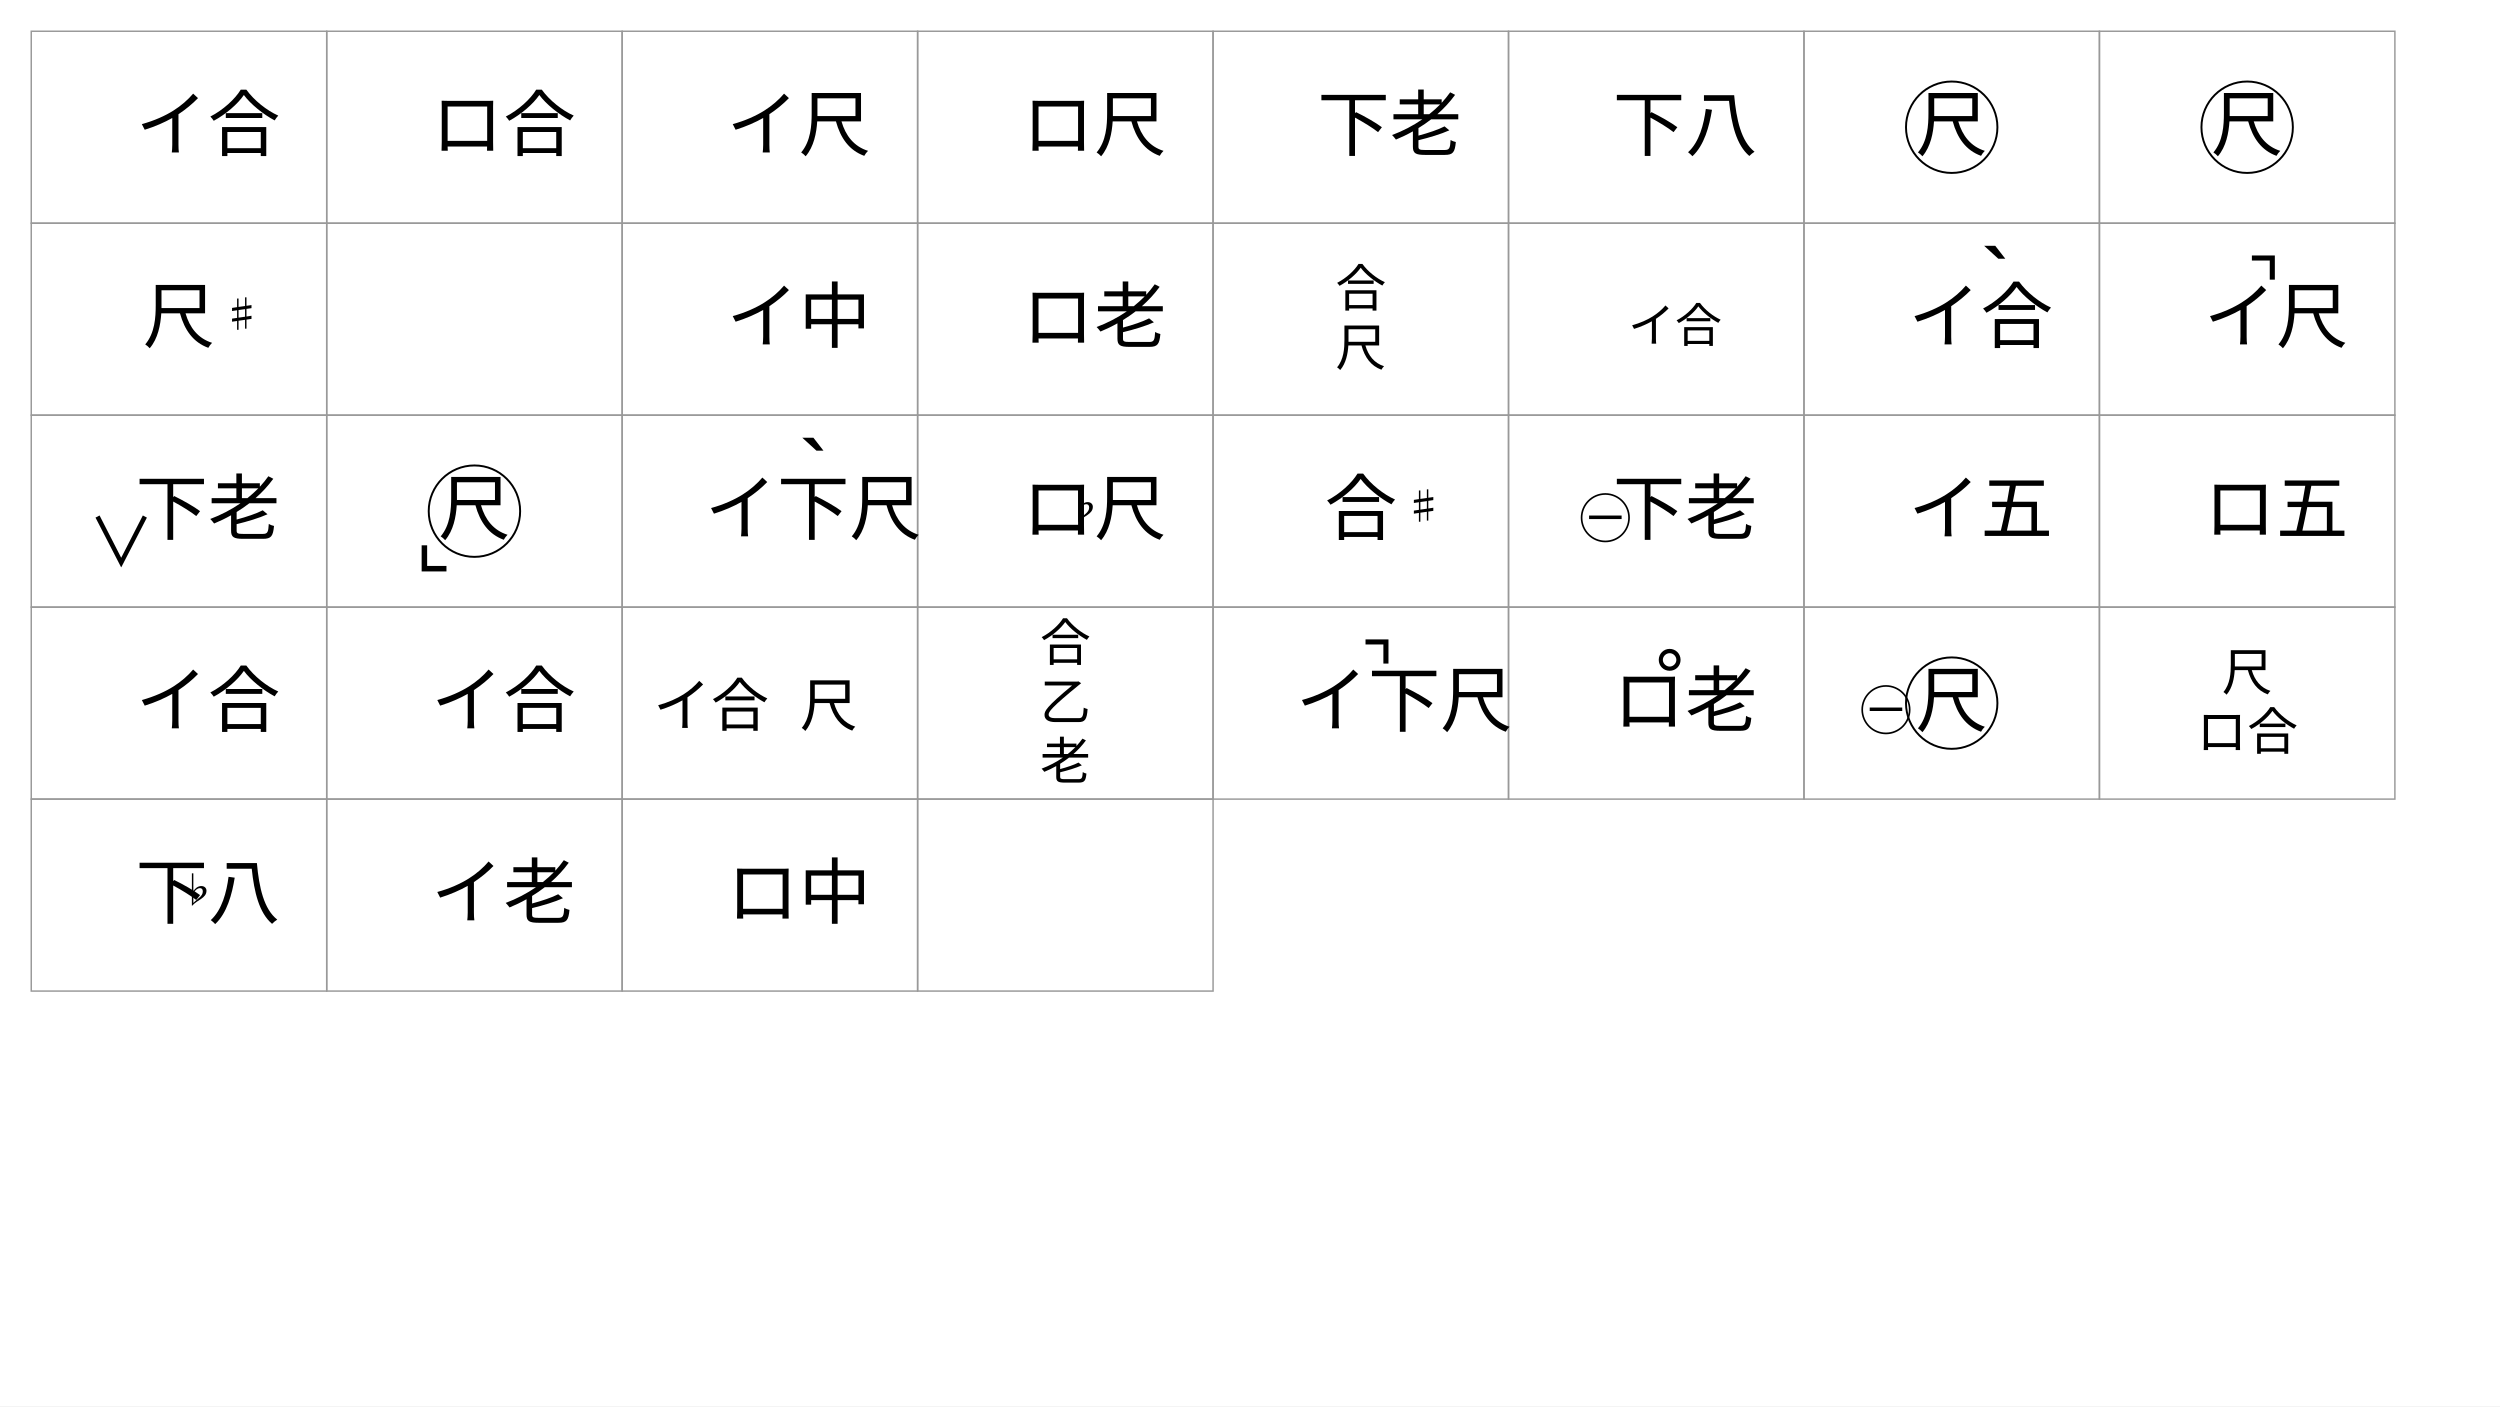
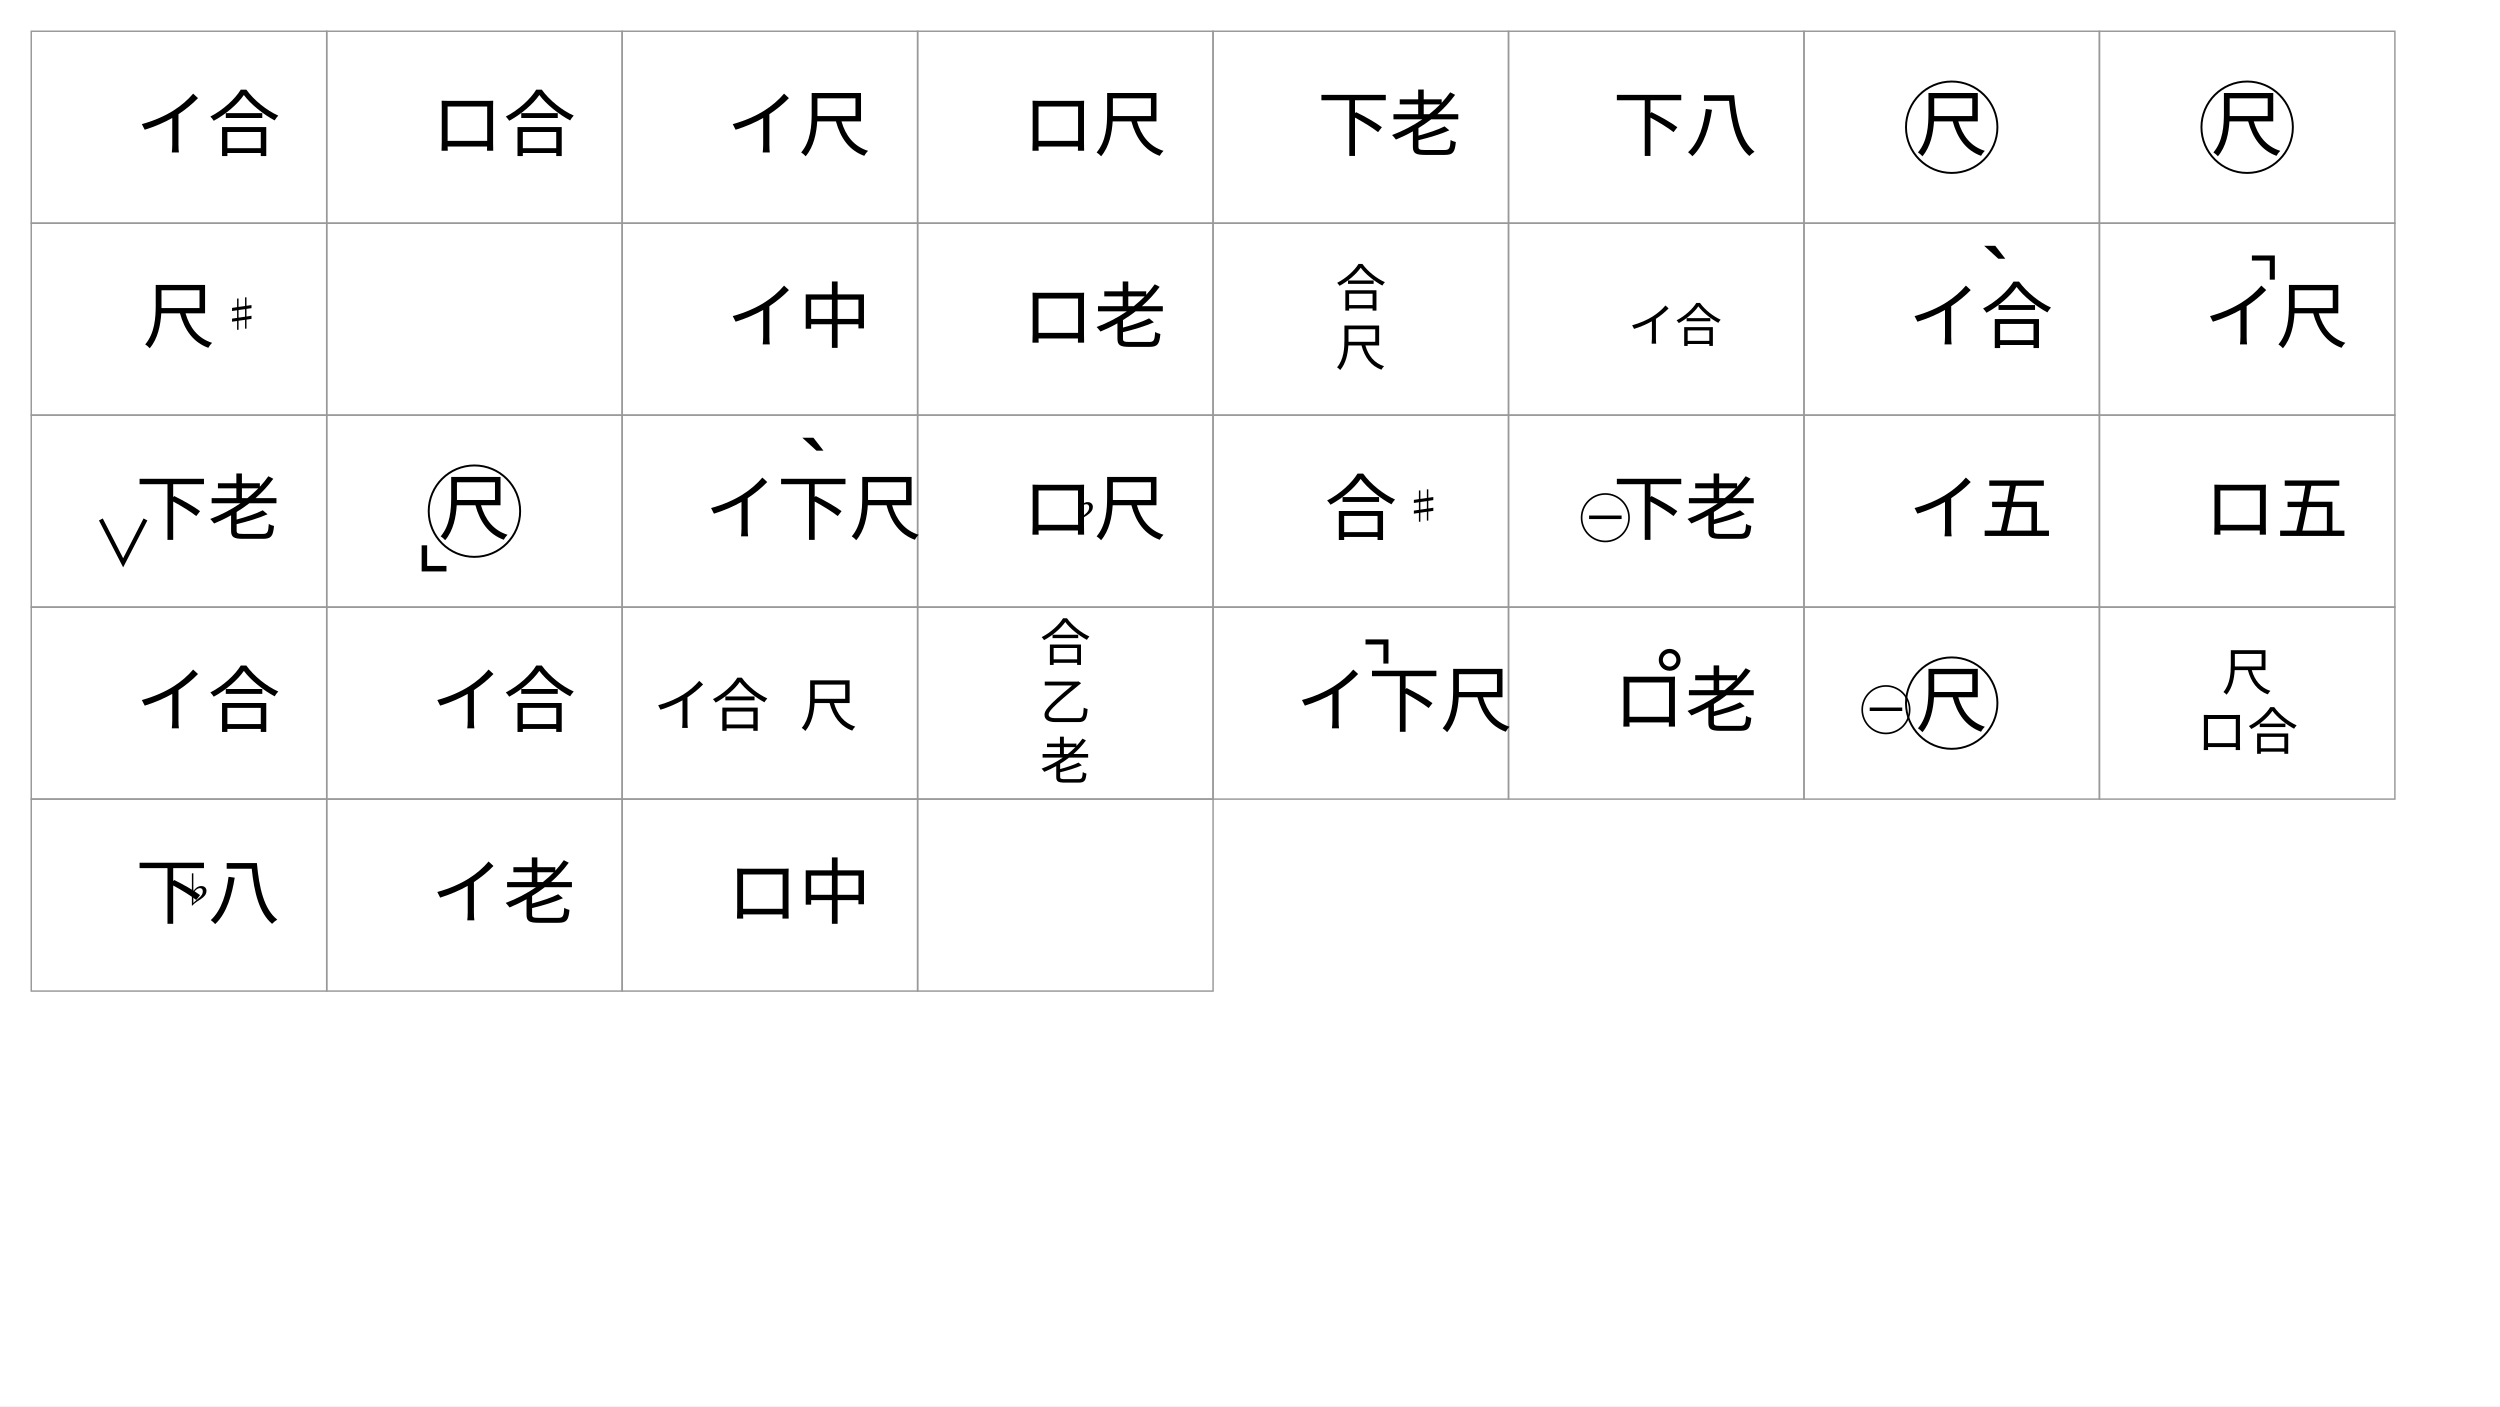
<svg xmlns="http://www.w3.org/2000/svg" width="1280" height="720" viewBox="0 0 1280 720">
  <rect width="100%" height="100%" fill="white" />
  <rect x="16" y="16" width="151.273" height="98.286" fill="none" stroke="#999999" stroke-width="0.75" />
  <rect x="167.273" y="16" width="151.273" height="98.286" fill="none" stroke="#999999" stroke-width="0.75" />
  <rect x="318.545" y="16" width="151.273" height="98.286" fill="none" stroke="#999999" stroke-width="0.75" />
  <rect x="469.818" y="16" width="151.273" height="98.286" fill="none" stroke="#999999" stroke-width="0.75" />
  <rect x="621.091" y="16" width="151.273" height="98.286" fill="none" stroke="#999999" stroke-width="0.75" />
  <rect x="772.364" y="16" width="151.273" height="98.286" fill="none" stroke="#999999" stroke-width="0.75" />
  <rect x="923.636" y="16" width="151.273" height="98.286" fill="none" stroke="#999999" stroke-width="0.75" />
  <rect x="1074.91" y="16" width="151.273" height="98.286" fill="none" stroke="#999999" stroke-width="0.75" />
  <text x="69.436" y="76.909" font-family="Hiragino Kaku Gothic ProN, 'Yu Gothic', Meiryo, MS Gothic, Noto Sans CJK JP, sans-serif" font-size="37" fill="black" textLength="44.4" lengthAdjust="spacingAndGlyphs">イ合</text>
  <text x="220.709" y="76.909" font-family="Hiragino Kaku Gothic ProN, 'Yu Gothic', Meiryo, MS Gothic, Noto Sans CJK JP, sans-serif" font-size="37" fill="black" textLength="44.4" lengthAdjust="spacingAndGlyphs">ロ合</text>
  <text x="371.982" y="76.909" font-family="Hiragino Kaku Gothic ProN, 'Yu Gothic', Meiryo, MS Gothic, Noto Sans CJK JP, sans-serif" font-size="37" fill="black" textLength="44.4" lengthAdjust="spacingAndGlyphs">イ尺</text>
  <text x="523.255" y="76.909" font-family="Hiragino Kaku Gothic ProN, 'Yu Gothic', Meiryo, MS Gothic, Noto Sans CJK JP, sans-serif" font-size="37" fill="black" textLength="44.4" lengthAdjust="spacingAndGlyphs">ロ尺</text>
  <text x="674.527" y="76.909" font-family="Hiragino Kaku Gothic ProN, 'Yu Gothic', Meiryo, MS Gothic, Noto Sans CJK JP, sans-serif" font-size="37" fill="black" textLength="44.4" lengthAdjust="spacingAndGlyphs">下老</text>
  <text x="825.8" y="76.909" font-family="Hiragino Kaku Gothic ProN, 'Yu Gothic', Meiryo, MS Gothic, Noto Sans CJK JP, sans-serif" font-size="37" fill="black" textLength="44.4" lengthAdjust="spacingAndGlyphs">下八</text>
  <circle cx="999.273" cy="65.143" r="23.402" fill="none" stroke="black" stroke-width="1" />
  <text x="999.273" y="76.909" text-anchor="middle" font-family="Hiragino Kaku Gothic ProN, 'Yu Gothic', Meiryo, MS Gothic, Noto Sans CJK JP, sans-serif" font-size="37" fill="black">尺</text>
  <circle cx="1150.545" cy="65.143" r="23.402" fill="none" stroke="black" stroke-width="1" />
  <text x="1150.545" y="76.909" text-anchor="middle" font-family="Hiragino Kaku Gothic ProN, 'Yu Gothic', Meiryo, MS Gothic, Noto Sans CJK JP, sans-serif" font-size="37" fill="black">尺</text>
  <rect x="16" y="114.286" width="151.273" height="98.286" fill="none" stroke="#999999" stroke-width="0.75" />
  <rect x="167.273" y="114.286" width="151.273" height="98.286" fill="none" stroke="#999999" stroke-width="0.75" />
  <rect x="318.545" y="114.286" width="151.273" height="98.286" fill="none" stroke="#999999" stroke-width="0.75" />
  <rect x="469.818" y="114.286" width="151.273" height="98.286" fill="none" stroke="#999999" stroke-width="0.75" />
  <rect x="621.091" y="114.286" width="151.273" height="98.286" fill="none" stroke="#999999" stroke-width="0.75" />
  <rect x="772.364" y="114.286" width="151.273" height="98.286" fill="none" stroke="#999999" stroke-width="0.75" />
  <rect x="923.636" y="114.286" width="151.273" height="98.286" fill="none" stroke="#999999" stroke-width="0.75" />
  <rect x="1074.91" y="114.286" width="151.273" height="98.286" fill="none" stroke="#999999" stroke-width="0.75" />
  <text x="91.636" y="175.195" text-anchor="middle" font-family="Hiragino Kaku Gothic ProN, 'Yu Gothic', Meiryo, MS Gothic, Noto Sans CJK JP, sans-serif" font-size="37" fill="black">尺</text>
  <text x="123.826" y="167.795" text-anchor="middle" font-family="Hiragino Kaku Gothic ProN, 'Yu Gothic', Meiryo, MS Gothic, Noto Sans CJK JP, sans-serif" font-size="19" fill="black">♯</text>
  <text x="371.982" y="175.195" font-family="Hiragino Kaku Gothic ProN, 'Yu Gothic', Meiryo, MS Gothic, Noto Sans CJK JP, sans-serif" font-size="37" fill="black" textLength="44.4" lengthAdjust="spacingAndGlyphs">イ中</text>
  <text x="523.255" y="175.195" font-family="Hiragino Kaku Gothic ProN, 'Yu Gothic', Meiryo, MS Gothic, Noto Sans CJK JP, sans-serif" font-size="37" fill="black" textLength="44.4" lengthAdjust="spacingAndGlyphs">ロ老</text>
  <text x="696.727" y="156.925" text-anchor="middle" font-family="Hiragino Kaku Gothic ProN, 'Yu Gothic', Meiryo, MS Gothic, Noto Sans CJK JP, sans-serif" font-size="26" fill="black">合</text>
  <text x="696.727" y="187.265" text-anchor="middle" font-family="Hiragino Kaku Gothic ProN, 'Yu Gothic', Meiryo, MS Gothic, Noto Sans CJK JP, sans-serif" font-size="26" fill="black">尺</text>
  <text x="833.6" y="175.195" font-family="Hiragino Kaku Gothic ProN, 'Yu Gothic', Meiryo, MS Gothic, Noto Sans CJK JP, sans-serif" font-size="24" fill="black" textLength="28.8" lengthAdjust="spacingAndGlyphs">イ合</text>
  <text x="977.073" y="175.195" font-family="Hiragino Kaku Gothic ProN, 'Yu Gothic', Meiryo, MS Gothic, Noto Sans CJK JP, sans-serif" font-size="37" fill="black" textLength="44.4" lengthAdjust="spacingAndGlyphs">イ合</text>
  <text x="999.273" y="171.865" text-anchor="start" font-family="Hiragino Kaku Gothic ProN, 'Yu Gothic', Meiryo, MS Gothic, Noto Sans CJK JP, sans-serif" font-size="49" fill="black">｀</text>
  <text x="1128.345" y="175.195" font-family="Hiragino Kaku Gothic ProN, 'Yu Gothic', Meiryo, MS Gothic, Noto Sans CJK JP, sans-serif" font-size="37" fill="black" textLength="44.4" lengthAdjust="spacingAndGlyphs">イ尺</text>
  <text x="1150.545" y="158.915" text-anchor="start" font-family="Hiragino Kaku Gothic ProN, 'Yu Gothic', Meiryo, MS Gothic, Noto Sans CJK JP, sans-serif" font-size="37" fill="black">⌝</text>
  <rect x="16" y="212.571" width="151.273" height="98.286" fill="none" stroke="#999999" stroke-width="0.75" />
  <rect x="167.273" y="212.571" width="151.273" height="98.286" fill="none" stroke="#999999" stroke-width="0.75" />
  <rect x="318.545" y="212.571" width="151.273" height="98.286" fill="none" stroke="#999999" stroke-width="0.75" />
  <rect x="469.818" y="212.571" width="151.273" height="98.286" fill="none" stroke="#999999" stroke-width="0.75" />
  <rect x="621.091" y="212.571" width="151.273" height="98.286" fill="none" stroke="#999999" stroke-width="0.75" />
  <rect x="772.364" y="212.571" width="151.273" height="98.286" fill="none" stroke="#999999" stroke-width="0.75" />
  <rect x="923.636" y="212.571" width="151.273" height="98.286" fill="none" stroke="#999999" stroke-width="0.75" />
  <rect x="1074.91" y="212.571" width="151.273" height="98.286" fill="none" stroke="#999999" stroke-width="0.75" />
  <text x="69.436" y="273.48" font-family="Hiragino Kaku Gothic ProN, 'Yu Gothic', Meiryo, MS Gothic, Noto Sans CJK JP, sans-serif" font-size="37" fill="black" textLength="44.4" lengthAdjust="spacingAndGlyphs">下老</text>
-   <text x="79.056" y="289.76" text-anchor="end" font-family="Hiragino Kaku Gothic ProN, 'Yu Gothic', Meiryo, MS Gothic, Noto Sans CJK JP, sans-serif" font-size="34" fill="black">∨</text>
+   <text x="79.056" y="289.76" text-anchor="end" font-family="Hiragino Kaku Gothic ProN, 'Yu Gothic', Meiryo, MS Gothic, Noto Sans CJK JP, sans-serif" font-size="32" fill="black">∨</text>
  <circle cx="242.909" cy="261.714" r="23.402" fill="none" stroke="black" stroke-width="1" />
  <text x="242.909" y="273.48" text-anchor="middle" font-family="Hiragino Kaku Gothic ProN, 'Yu Gothic', Meiryo, MS Gothic, Noto Sans CJK JP, sans-serif" font-size="37" fill="black">尺</text>
  <text x="221.819" y="289.76" text-anchor="middle" font-family="Hiragino Kaku Gothic ProN, 'Yu Gothic', Meiryo, MS Gothic, Noto Sans CJK JP, sans-serif" font-size="40" fill="black">⌞</text>
  <text x="360.882" y="273.48" font-family="Hiragino Kaku Gothic ProN, 'Yu Gothic', Meiryo, MS Gothic, Noto Sans CJK JP, sans-serif" font-size="37" fill="black" textLength="66.6" lengthAdjust="spacingAndGlyphs">イ下尺</text>
  <text x="394.182" y="270.15" text-anchor="start" font-family="Hiragino Kaku Gothic ProN, 'Yu Gothic', Meiryo, MS Gothic, Noto Sans CJK JP, sans-serif" font-size="49" fill="black">｀</text>
  <text x="523.255" y="273.48" font-family="Hiragino Kaku Gothic ProN, 'Yu Gothic', Meiryo, MS Gothic, Noto Sans CJK JP, sans-serif" font-size="37" fill="black" textLength="44.4" lengthAdjust="spacingAndGlyphs">ロ尺</text>
  <text x="545.455" y="266.08" text-anchor="start" font-family="Hiragino Kaku Gothic ProN, 'Yu Gothic', Meiryo, MS Gothic, Noto Sans CJK JP, sans-serif" font-size="19" fill="black">♭</text>
  <text x="696.727" y="273.48" text-anchor="middle" font-family="Hiragino Kaku Gothic ProN, 'Yu Gothic', Meiryo, MS Gothic, Noto Sans CJK JP, sans-serif" font-size="37" fill="black">合</text>
  <text x="728.917" y="266.08" text-anchor="middle" font-family="Hiragino Kaku Gothic ProN, 'Yu Gothic', Meiryo, MS Gothic, Noto Sans CJK JP, sans-serif" font-size="19" fill="black">♯</text>
  <text x="825.8" y="273.48" font-family="Hiragino Kaku Gothic ProN, 'Yu Gothic', Meiryo, MS Gothic, Noto Sans CJK JP, sans-serif" font-size="37" fill="black" textLength="44.4" lengthAdjust="spacingAndGlyphs">下老</text>
  <text x="835.42" y="275.33" text-anchor="end" font-family="Hiragino Kaku Gothic ProN, 'Yu Gothic', Meiryo, MS Gothic, Noto Sans CJK JP, sans-serif" font-size="27" fill="black">㊀</text>
  <text x="977.073" y="273.48" font-family="Hiragino Kaku Gothic ProN, 'Yu Gothic', Meiryo, MS Gothic, Noto Sans CJK JP, sans-serif" font-size="37" fill="black" textLength="44.4" lengthAdjust="spacingAndGlyphs">イ五</text>
  <text x="1128.345" y="273.48" font-family="Hiragino Kaku Gothic ProN, 'Yu Gothic', Meiryo, MS Gothic, Noto Sans CJK JP, sans-serif" font-size="37" fill="black" textLength="44.4" lengthAdjust="spacingAndGlyphs">ロ五</text>
  <rect x="16" y="310.857" width="151.273" height="98.286" fill="none" stroke="#999999" stroke-width="0.75" />
  <rect x="167.273" y="310.857" width="151.273" height="98.286" fill="none" stroke="#999999" stroke-width="0.75" />
  <rect x="318.545" y="310.857" width="151.273" height="98.286" fill="none" stroke="#999999" stroke-width="0.75" />
  <rect x="469.818" y="310.857" width="151.273" height="98.286" fill="none" stroke="#999999" stroke-width="0.75" />
  <rect x="621.091" y="310.857" width="151.273" height="98.286" fill="none" stroke="#999999" stroke-width="0.75" />
  <rect x="772.364" y="310.857" width="151.273" height="98.286" fill="none" stroke="#999999" stroke-width="0.75" />
  <rect x="923.636" y="310.857" width="151.273" height="98.286" fill="none" stroke="#999999" stroke-width="0.75" />
  <rect x="1074.91" y="310.857" width="151.273" height="98.286" fill="none" stroke="#999999" stroke-width="0.75" />
  <text x="69.436" y="371.766" font-family="Hiragino Kaku Gothic ProN, 'Yu Gothic', Meiryo, MS Gothic, Noto Sans CJK JP, sans-serif" font-size="37" fill="black" textLength="44.4" lengthAdjust="spacingAndGlyphs">イ合</text>
  <text x="220.709" y="371.766" font-family="Hiragino Kaku Gothic ProN, 'Yu Gothic', Meiryo, MS Gothic, Noto Sans CJK JP, sans-serif" font-size="37" fill="black" textLength="44.4" lengthAdjust="spacingAndGlyphs">イ合</text>
  <text x="364.036" y="371.766" text-anchor="middle" font-family="Hiragino Kaku Gothic ProN, 'Yu Gothic', Meiryo, MS Gothic, Noto Sans CJK JP, sans-serif" font-size="29.6" fill="black">イ合</text>
  <text x="424.327" y="371.766" text-anchor="middle" font-family="Hiragino Kaku Gothic ProN, 'Yu Gothic', Meiryo, MS Gothic, Noto Sans CJK JP, sans-serif" font-size="29.6" fill="black">尺</text>
  <text x="545.455" y="338.327" text-anchor="middle" font-family="Hiragino Kaku Gothic ProN, 'Yu Gothic', Meiryo, MS Gothic, Noto Sans CJK JP, sans-serif" font-size="26" fill="black">合</text>
  <text x="545.455" y="368.667" text-anchor="middle" font-family="Hiragino Kaku Gothic ProN, 'Yu Gothic', Meiryo, MS Gothic, Noto Sans CJK JP, sans-serif" font-size="26" fill="black">乙</text>
  <text x="545.455" y="399.007" text-anchor="middle" font-family="Hiragino Kaku Gothic ProN, 'Yu Gothic', Meiryo, MS Gothic, Noto Sans CJK JP, sans-serif" font-size="26" fill="black">老</text>
  <text x="663.427" y="371.766" font-family="Hiragino Kaku Gothic ProN, 'Yu Gothic', Meiryo, MS Gothic, Noto Sans CJK JP, sans-serif" font-size="37" fill="black" textLength="66.6" lengthAdjust="spacingAndGlyphs">イ下尺</text>
  <text x="696.727" y="355.486" text-anchor="start" font-family="Hiragino Kaku Gothic ProN, 'Yu Gothic', Meiryo, MS Gothic, Noto Sans CJK JP, sans-serif" font-size="37" fill="black">⌝</text>
  <text x="825.8" y="371.766" font-family="Hiragino Kaku Gothic ProN, 'Yu Gothic', Meiryo, MS Gothic, Noto Sans CJK JP, sans-serif" font-size="37" fill="black" textLength="44.4" lengthAdjust="spacingAndGlyphs">ロ老</text>
  <text x="848.0" y="372.506" text-anchor="start" font-family="Hiragino Kaku Gothic ProN, 'Yu Gothic', Meiryo, MS Gothic, Noto Sans CJK JP, sans-serif" font-size="49" fill="black">゜</text>
  <circle cx="999.273" cy="360" r="23.402" fill="none" stroke="black" stroke-width="1" />
  <text x="999.273" y="371.766" text-anchor="middle" font-family="Hiragino Kaku Gothic ProN, 'Yu Gothic', Meiryo, MS Gothic, Noto Sans CJK JP, sans-serif" font-size="37" fill="black">尺</text>
  <text x="965.603" y="373.616" text-anchor="middle" font-family="Hiragino Kaku Gothic ProN, 'Yu Gothic', Meiryo, MS Gothic, Noto Sans CJK JP, sans-serif" font-size="27" fill="black">㊀</text>
  <text x="1150.545" y="353.497" text-anchor="middle" font-family="Hiragino Kaku Gothic ProN, 'Yu Gothic', Meiryo, MS Gothic, Noto Sans CJK JP, sans-serif" font-size="26" fill="black">尺</text>
  <text x="1150.545" y="383.837" text-anchor="middle" font-family="Hiragino Kaku Gothic ProN, 'Yu Gothic', Meiryo, MS Gothic, Noto Sans CJK JP, sans-serif" font-size="26" fill="black">ロ合</text>
  <rect x="16" y="409.143" width="151.273" height="98.286" fill="none" stroke="#999999" stroke-width="0.75" />
  <rect x="167.273" y="409.143" width="151.273" height="98.286" fill="none" stroke="#999999" stroke-width="0.75" />
  <rect x="318.545" y="409.143" width="151.273" height="98.286" fill="none" stroke="#999999" stroke-width="0.75" />
  <rect x="469.818" y="409.143" width="151.273" height="98.286" fill="none" stroke="#999999" stroke-width="0.75" />
  <text x="69.436" y="470.052" font-family="Hiragino Kaku Gothic ProN, 'Yu Gothic', Meiryo, MS Gothic, Noto Sans CJK JP, sans-serif" font-size="37" fill="black" textLength="44.4" lengthAdjust="spacingAndGlyphs">下八</text>
  <text x="91.636" y="462.652" text-anchor="start" font-family="Hiragino Kaku Gothic ProN, 'Yu Gothic', Meiryo, MS Gothic, Noto Sans CJK JP, sans-serif" font-size="19" fill="black">♭</text>
  <text x="220.709" y="470.052" font-family="Hiragino Kaku Gothic ProN, 'Yu Gothic', Meiryo, MS Gothic, Noto Sans CJK JP, sans-serif" font-size="37" fill="black" textLength="44.4" lengthAdjust="spacingAndGlyphs">イ老</text>
  <text x="371.982" y="470.052" font-family="Hiragino Kaku Gothic ProN, 'Yu Gothic', Meiryo, MS Gothic, Noto Sans CJK JP, sans-serif" font-size="37" fill="black" textLength="44.4" lengthAdjust="spacingAndGlyphs">ロ中</text>
</svg>
